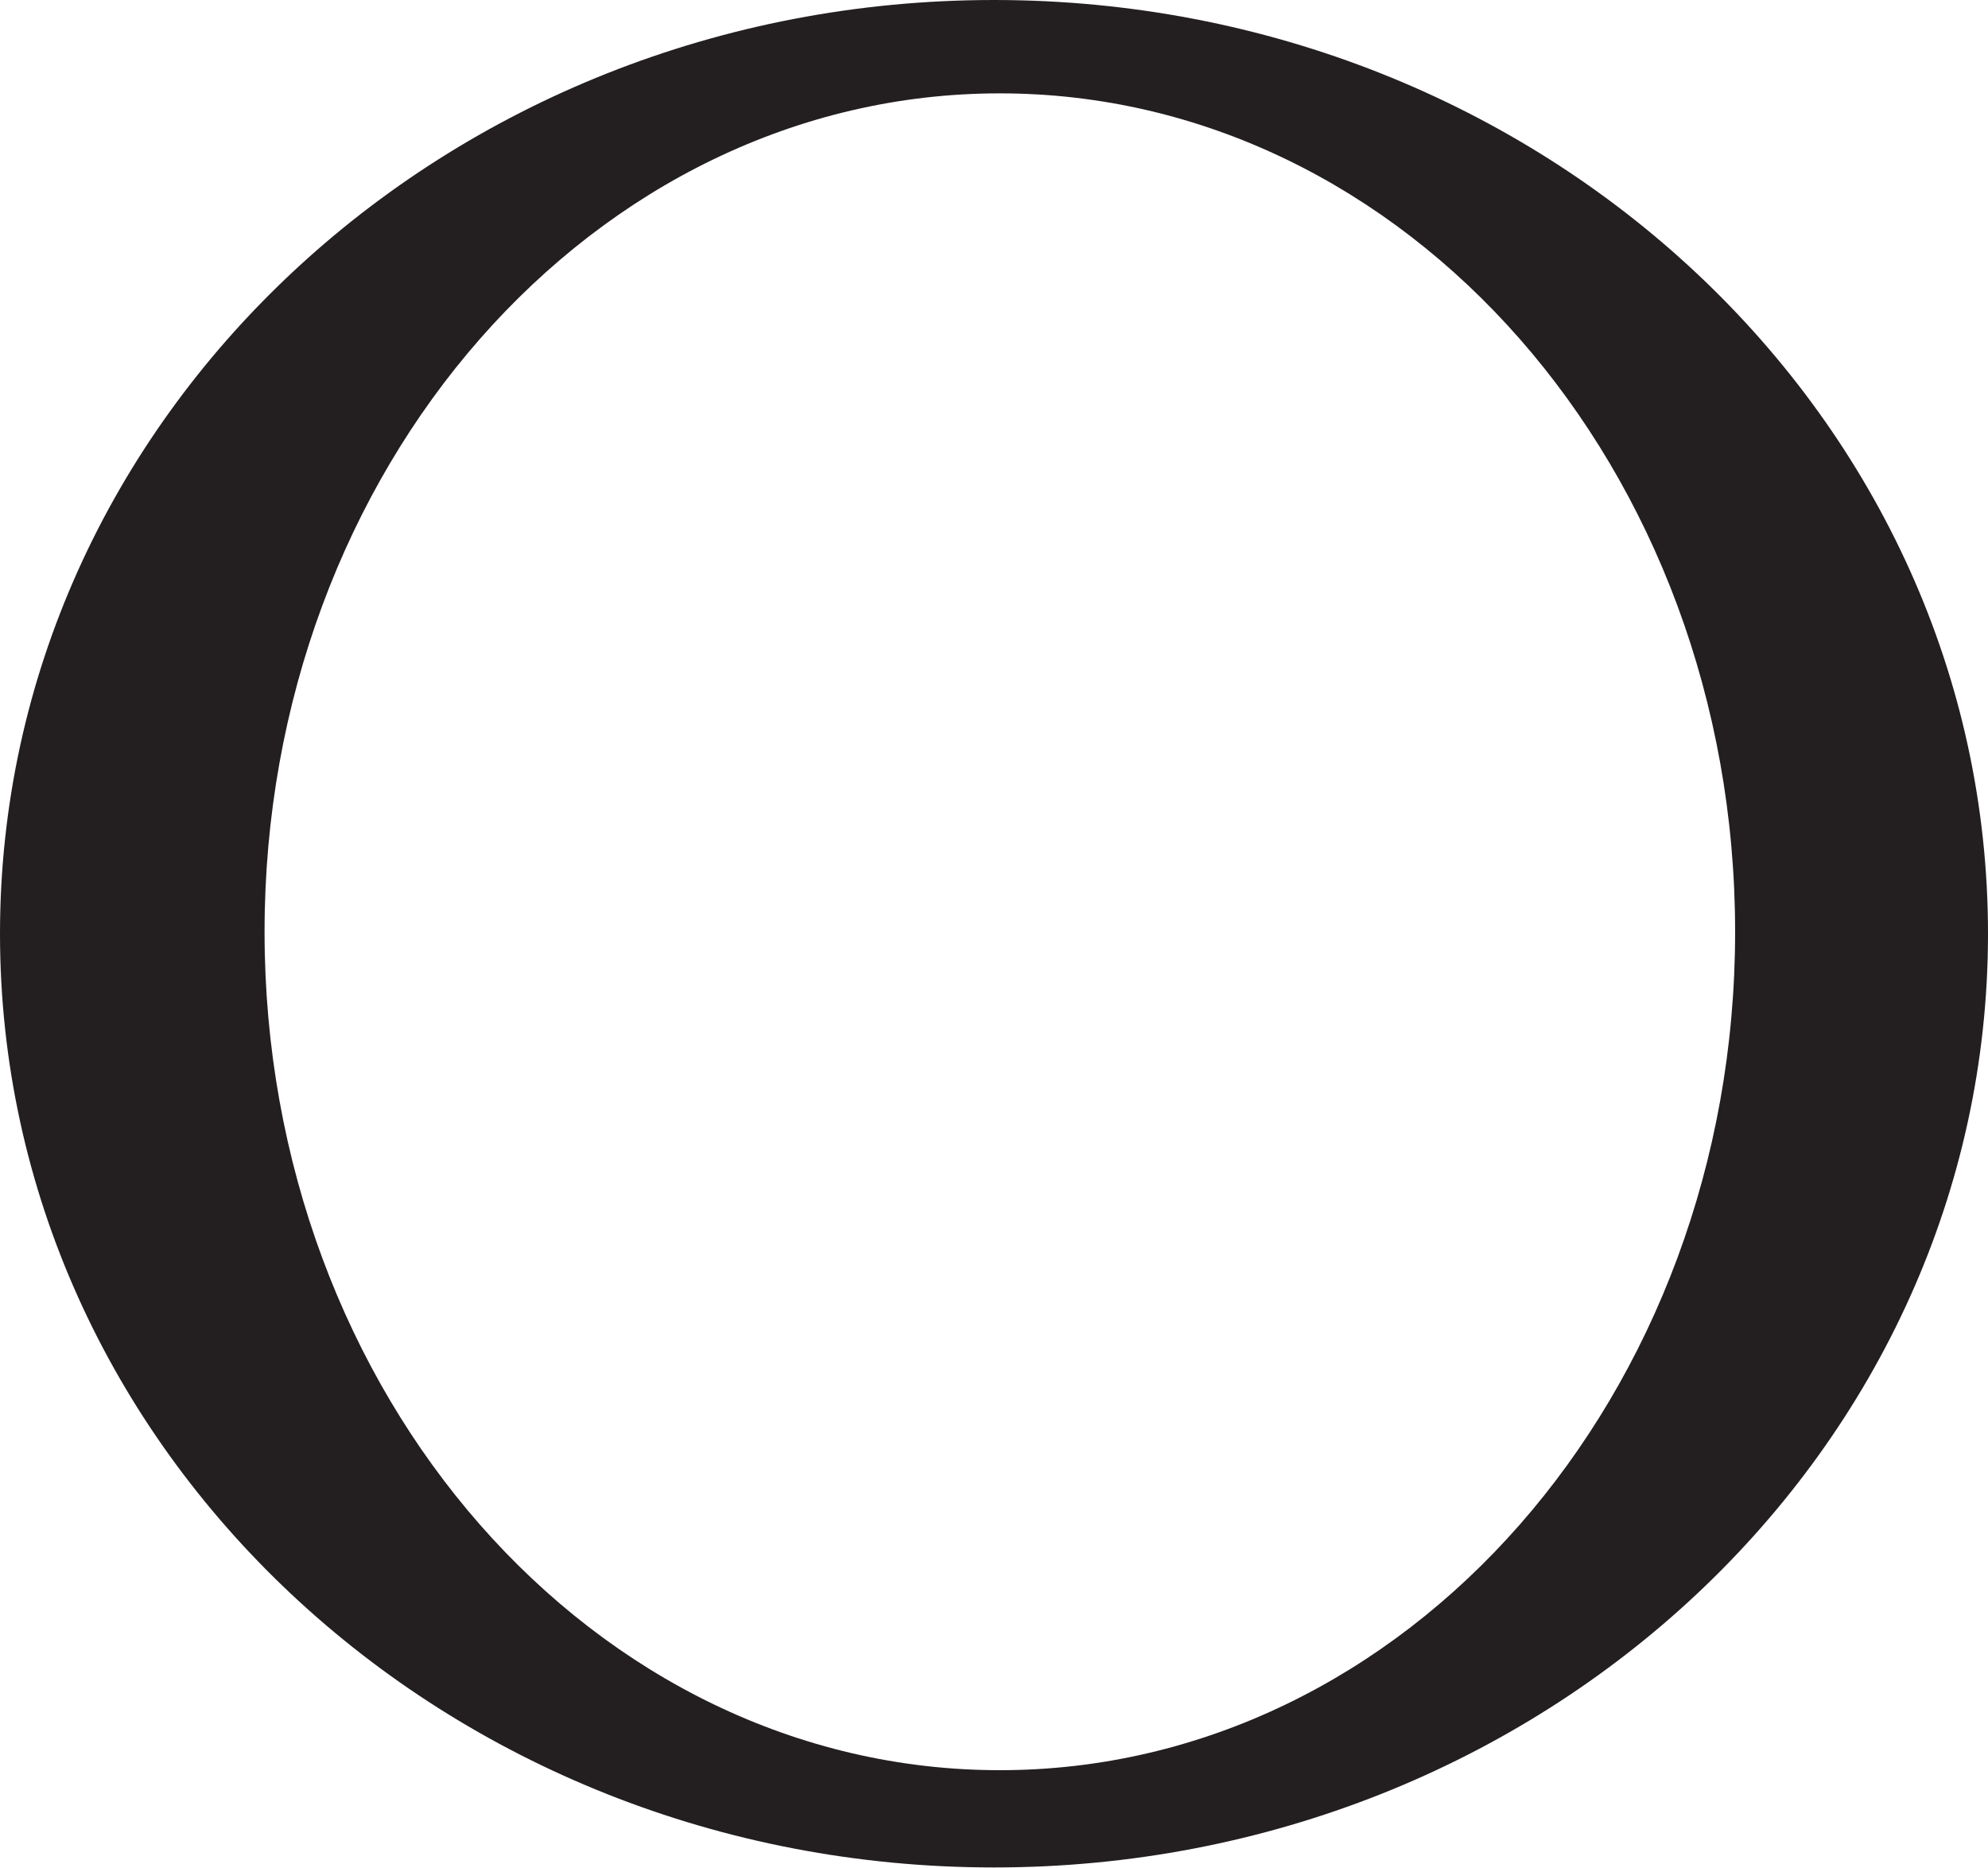
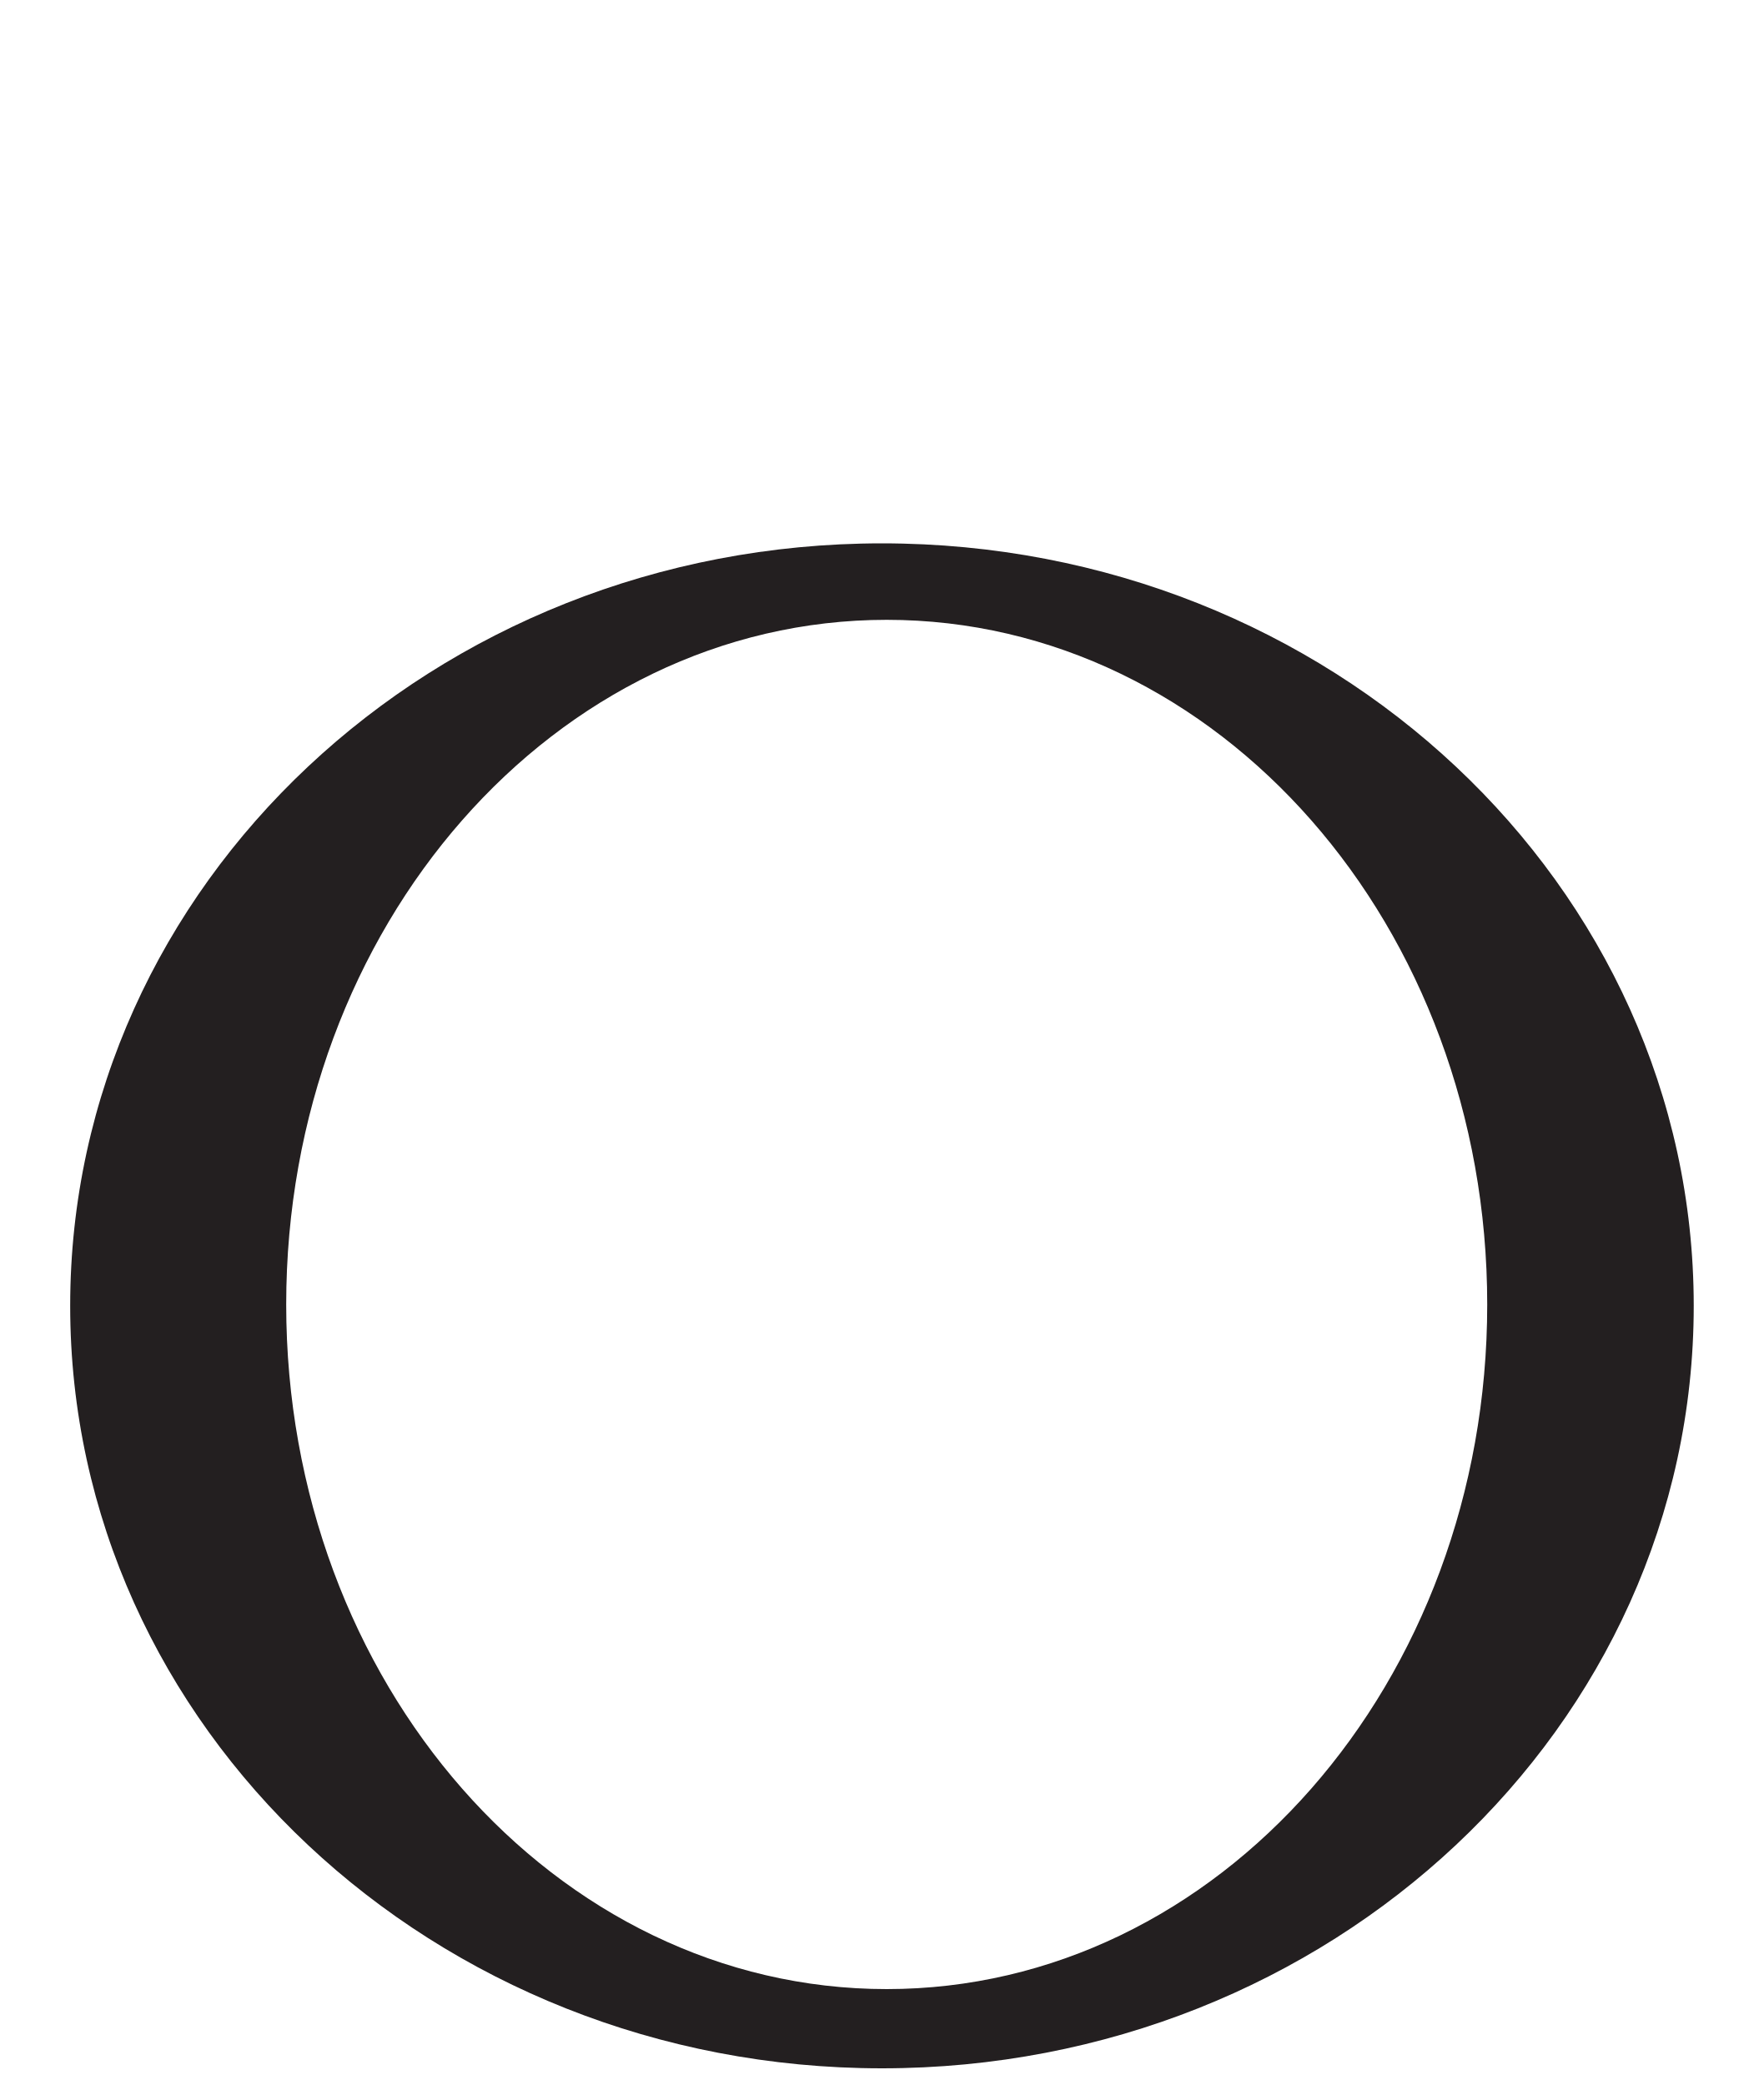
- <svg xmlns="http://www.w3.org/2000/svg" viewBox="0 0 478.29 449.27">
+ <svg xmlns="http://www.w3.org/2000/svg" id="Layer_1" data-name="Layer 1" viewBox="0 0 422.98 500">
  <defs>
    <style>.cls-1{fill:#231f20;}</style>
  </defs>
-   <g id="Layer_2" data-name="Layer 2">
-     <g id="Layer_1-2" data-name="Layer 1">
-       <path class="cls-1" d="M239.14,0C107.07,0,0,100.57,0,224.64S107.07,449.27,239.14,449.27,478.29,348.7,478.29,224.64,371.22,0,239.14,0m1.41,425.87c-97.7,0-176.9-90.3-176.9-201.7s79.2-201.71,176.9-201.71,176.9,90.31,176.9,201.71-79.2,201.7-176.9,201.7" />
-     </g>
-   </g>
+   <path class="cls-1" d="M211.49,130.3C104,130.3,16.83,212.16,16.83,313.15S104,496,211.49,496s194.66-81.86,194.66-182.85S319,130.3,211.49,130.3M212.63,477c-79.52,0-144-73.5-144-164.18s64.47-164.18,144-164.18,144,73.5,144,164.18S292.16,477,212.63,477" />
</svg>
